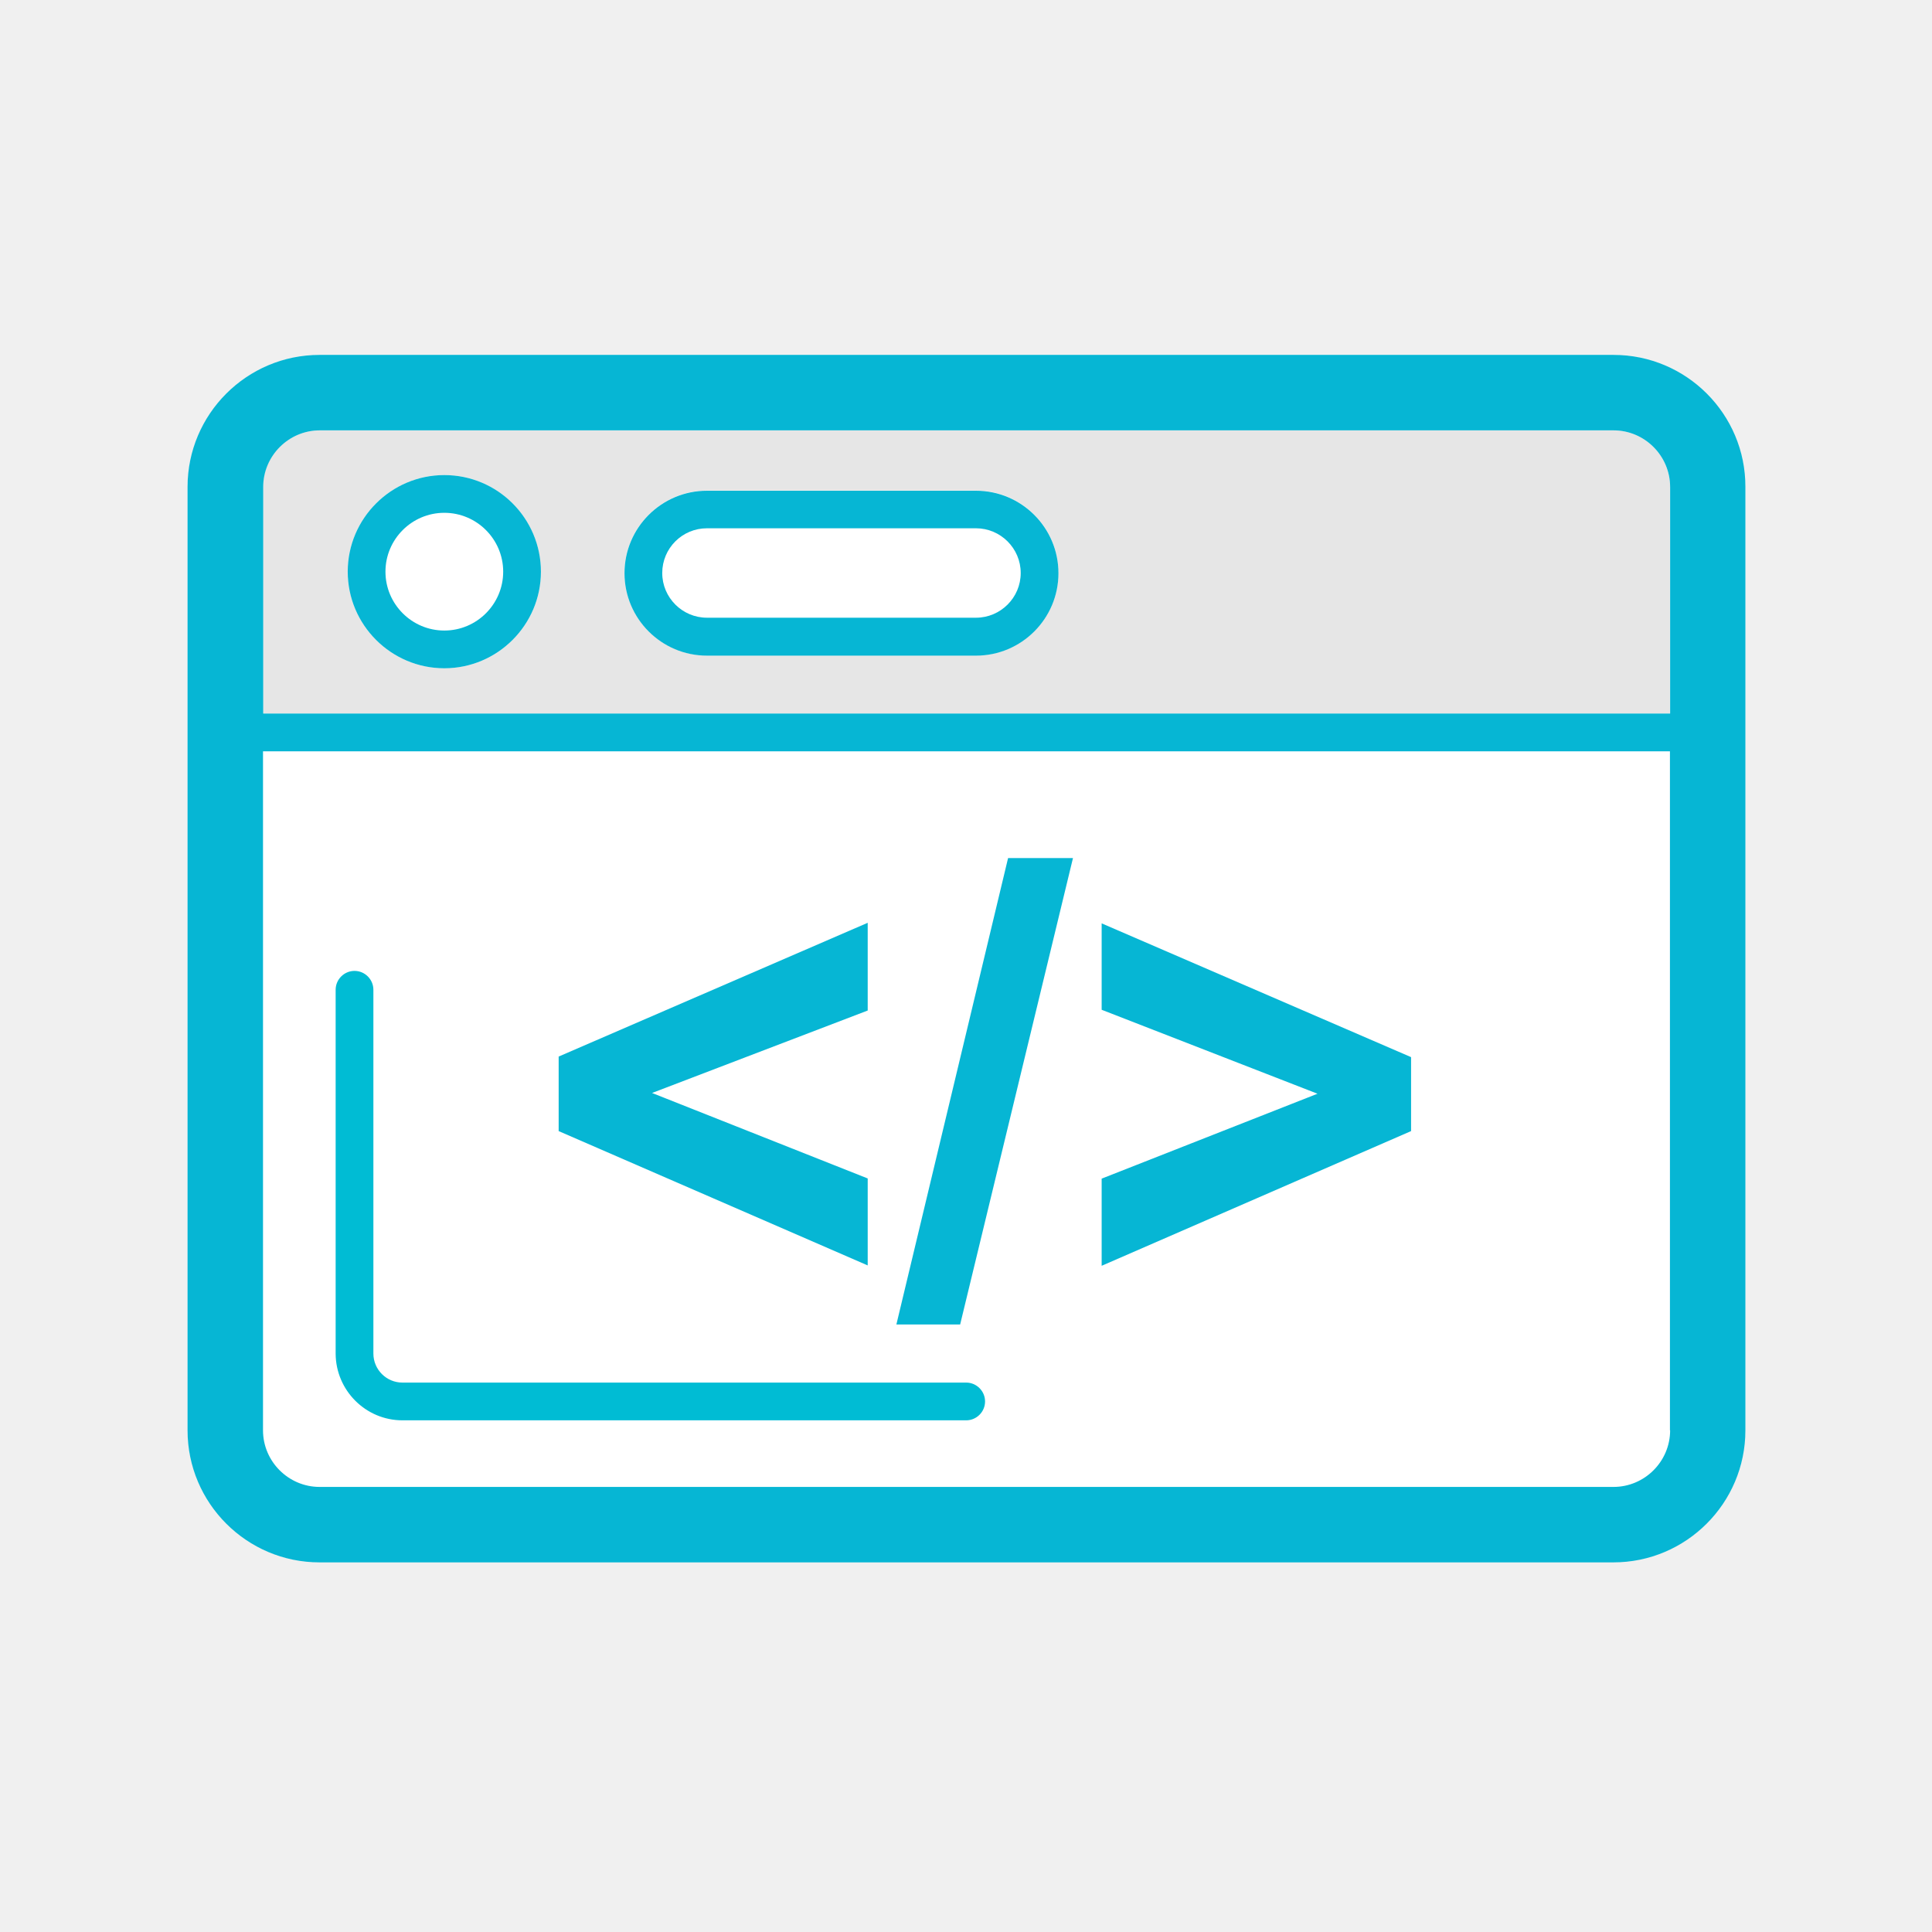
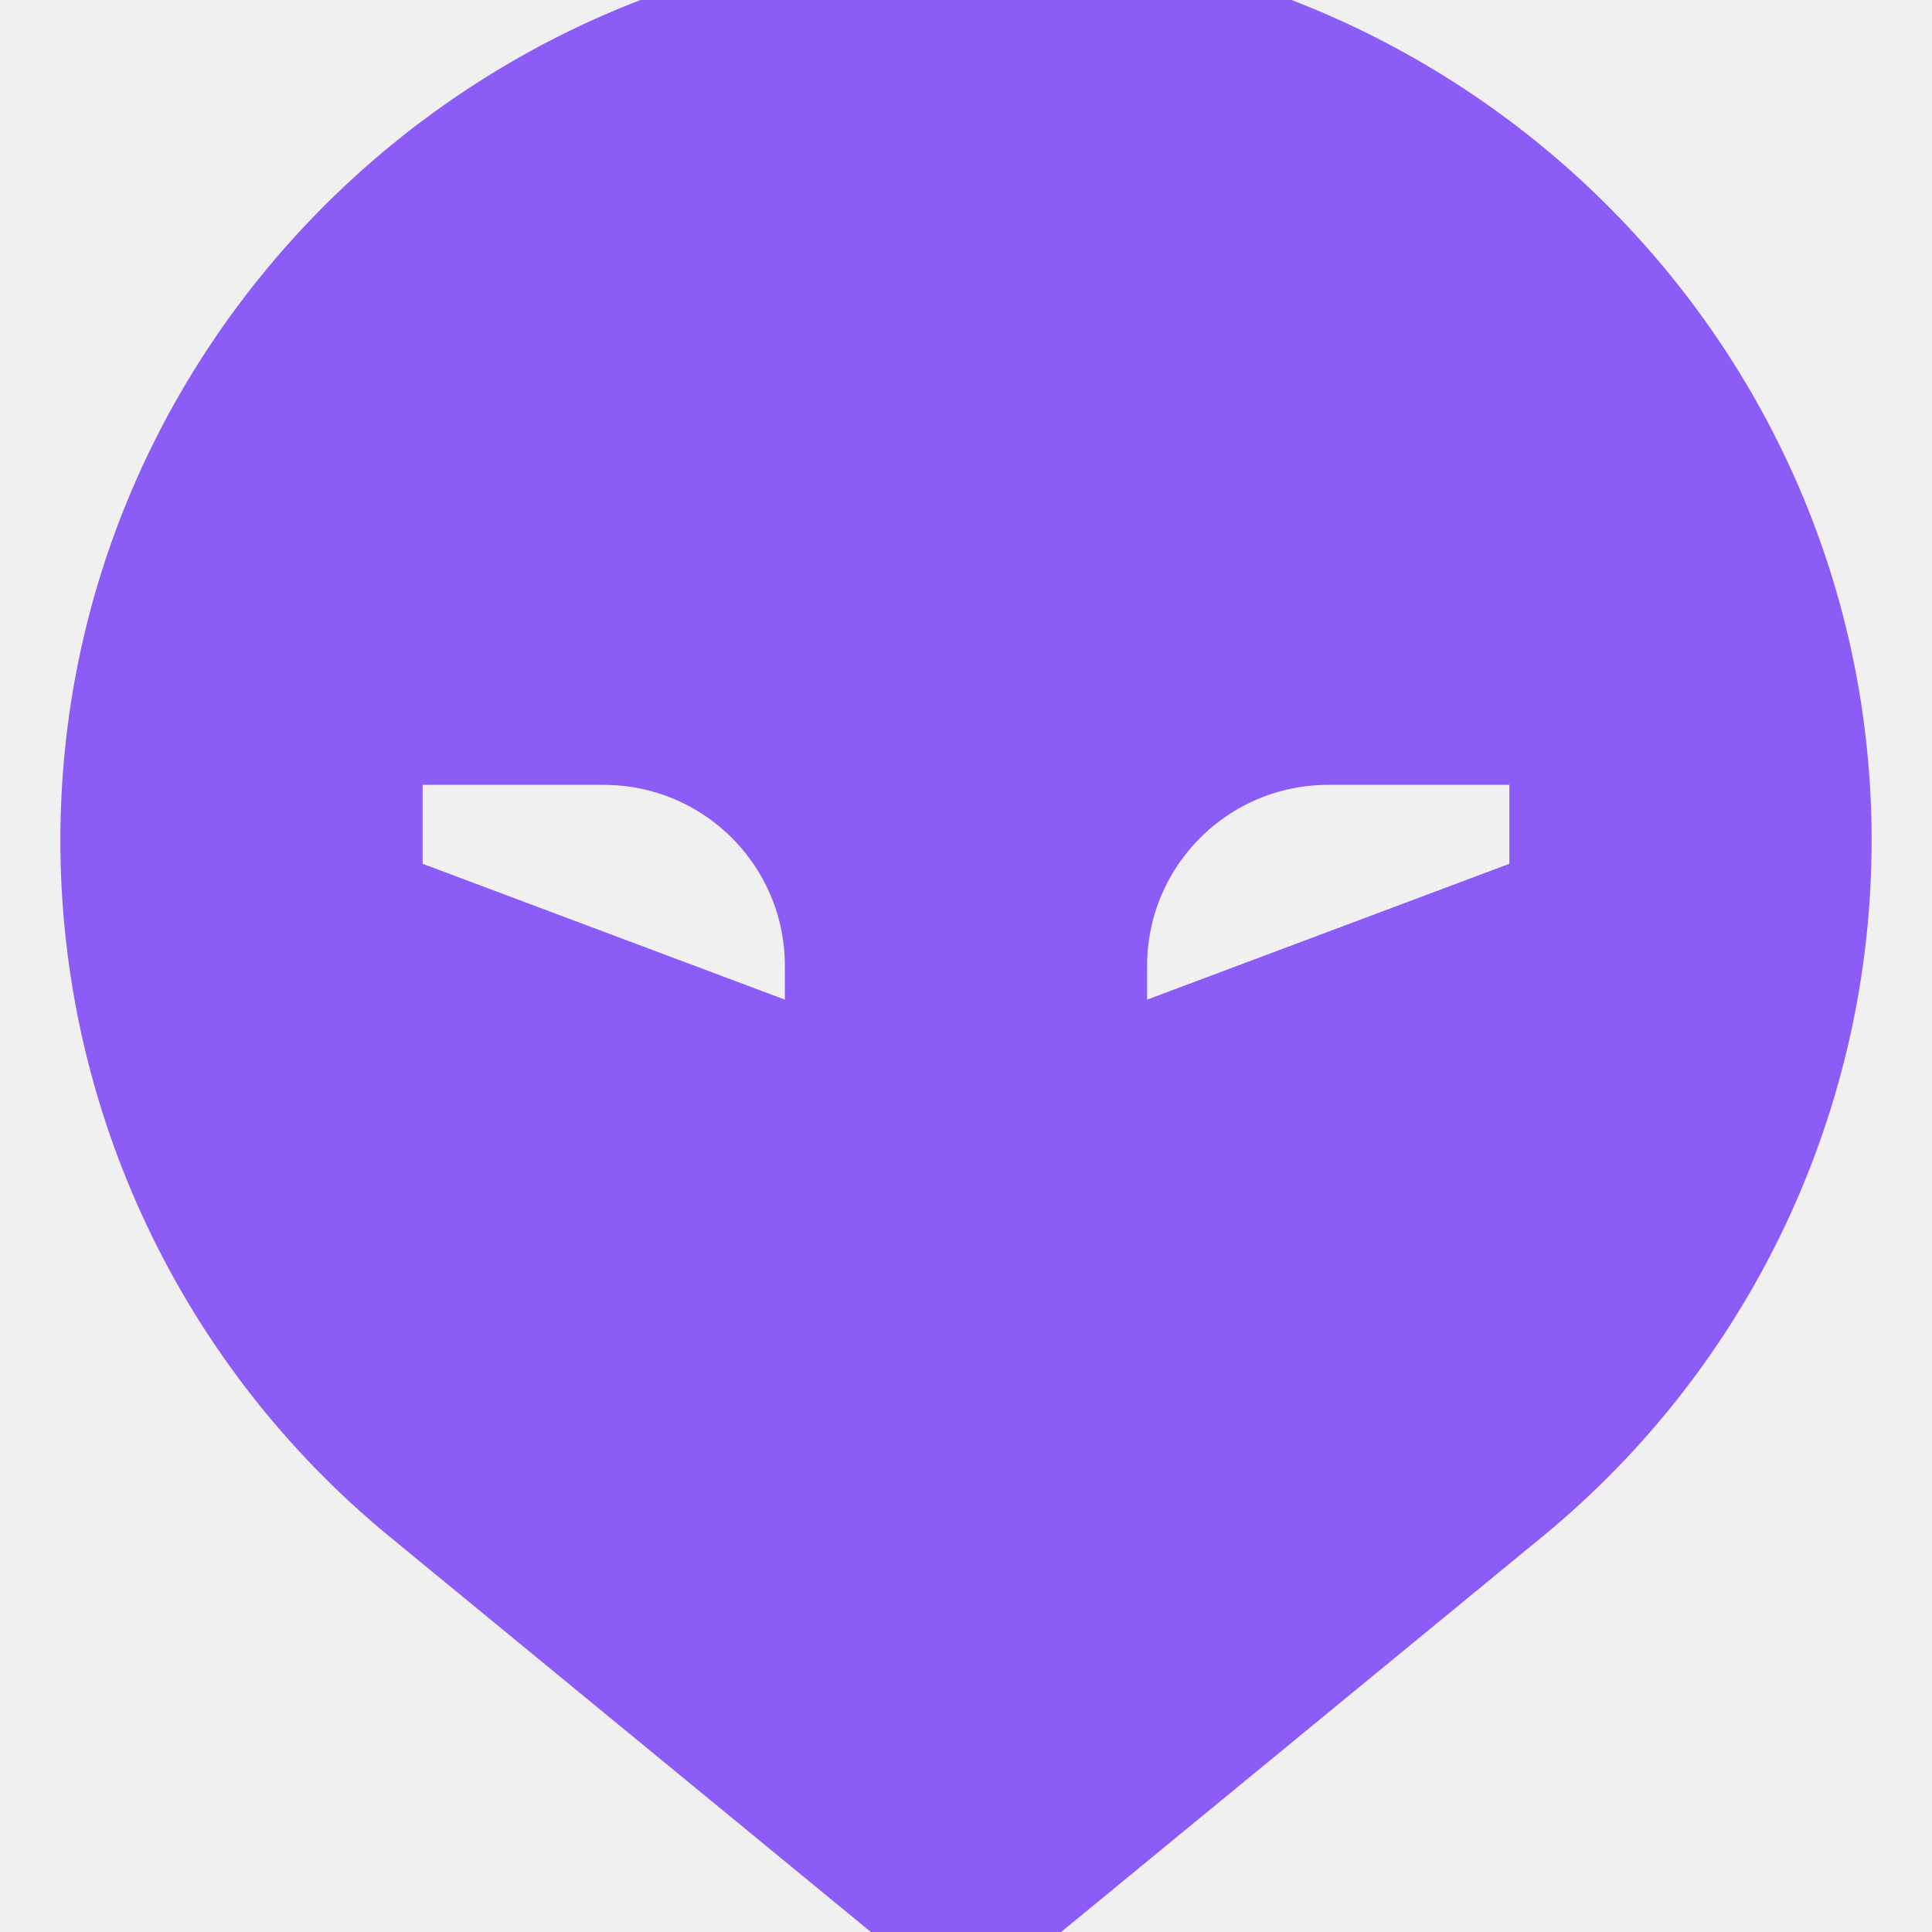
- <svg xmlns="http://www.w3.org/2000/svg" width="800px" height="800px" viewBox="0 0 1024 1024" class="icon" version="1.1" fill="#000000">
+ <svg xmlns="http://www.w3.org/2000/svg" width="800px" height="800px" viewBox="0 0 16 16" fill="none" stroke="#8B5CF6">
  <g id="SVGRepo_bgCarrier" stroke-width="0" />
  <g id="SVGRepo_tracerCarrier" stroke-linecap="round" stroke-linejoin="round" />
  <g id="SVGRepo_iconCarrier">
-     <path d="M854.7 828.1H169.9c-38.9 0-70.5-31.6-70.5-70.5v-499c0-38.9 31.6-70.5 70.5-70.5h684.7c38.9 0 70.5 31.6 70.5 70.5v499c0.1 38.9-31.5 70.5-70.4 70.5z" fill="#FFFFFF" />
-     <path d="M885.2 258.1c0-16.5-13.5-30-30-30H169.4c-16.5 0-30 13.5-30 30v120.1h745.7V258.1z m-649.7 96.1c-28.2 0-51.2-23-51.2-51.2s23-51.2 51.2-51.2 51.2 23 51.2 51.2-22.9 51.2-51.2 51.2z m281.8-6.8H374.7c-24.1 0-43.7-19.6-43.7-43.7s19.6-43.7 43.7-43.7h142.6c24.1 0 43.7 19.6 43.7 43.7s-19.6 43.7-43.7 43.7z" fill="#E6E6E6" />
-     <path d="M213.3 752.8h298.8c5.5 0 10-4.5 10-10s-4.5-10-10-10H213.3c-8.5 0-15.4-6.9-15.4-15.4V524.6c0-5.5-4.5-10-10-10s-10 4.5-10 10v192.9c0.1 19.4 15.9 35.3 35.4 35.3z" fill="#00BCD4" />
-     <path d="M235.5 271.8c-17.2 0-31.2 14-31.2 31.2s14 31.2 31.2 31.2 31.2-14 31.2-31.2-14-31.2-31.2-31.2z" fill="#FFFFFF" />
-     <path d="M235.5 251.8c-28.2 0-51.2 23-51.2 51.2s23 51.2 51.2 51.2 51.2-23 51.2-51.2-22.9-51.2-51.2-51.2z m0 82.4c-17.2 0-31.2-14-31.2-31.2s14-31.2 31.2-31.2 31.2 14 31.2 31.2-14 31.2-31.2 31.2z" fill="#06b6d4" />
-     <path d="M517.3 280.1H374.7c-13 0-23.7 10.6-23.7 23.7s10.6 23.7 23.7 23.7h142.6c13 0 23.7-10.6 23.7-23.7s-10.7-23.7-23.7-23.7z" fill="#FFFFFF" />
-     <path d="M517.3 260.1H374.7c-24.1 0-43.7 19.6-43.7 43.7s19.6 43.7 43.7 43.7h142.6c24.1 0 43.7-19.6 43.7-43.7s-19.6-43.7-43.7-43.7z m0 67.3H374.7c-13 0-23.7-10.6-23.7-23.7s10.6-23.7 23.7-23.7h142.6c13 0 23.7 10.6 23.7 23.7s-10.7 23.7-23.7 23.7z" fill="#06b6d4" />
-     <path d="M855.2 188.1H169.4c-38.6 0-70 31.4-70 70v500c0 38.6 31.4 70 70 70h685.7c38.6 0 70-31.4 70-70v-500c0.1-38.6-31.3-70-69.9-70z m30 570c0 16.5-13.5 30-30 30H169.4c-16.5 0-30-13.5-30-30V398.2h745.7v359.9z m0-379.9H139.5V258.1c0-16.5 13.5-30 30-30h685.7c16.5 0 30 13.5 30 30v120.1z" fill="#06b6d4" />
-     <path d="M459.9 624.6l-114.3-45.3 114.3-43.7v-46.5L296.1 560v39.5l163.8 71.2zM568.7 454.8h-34.4L475.1 702h33.8zM747.9 560.3l-164-70.9v45.8l114.4 44.5-114.4 45v46.2l164-71.4z" fill="#06b6d4" />
+     <path fill-rule="evenodd" clip-rule="evenodd" d="M8 16L3.542 12.338C1.933 11.016 1 9.043 1 6.96C1 3.116 4.156 0 8 0C11.844 0 15 3.116 15 6.96C15 9.043 14.067 11.016 12.458 12.338L8 16ZM3 6H5C6.105 6 7 6.895 7 8V9L3 7.5V6ZM11 6C9.895 6 9 6.895 9 8V9L13 7.5V6H11Z" fill="#8B5CF6" />
  </g>
</svg>
